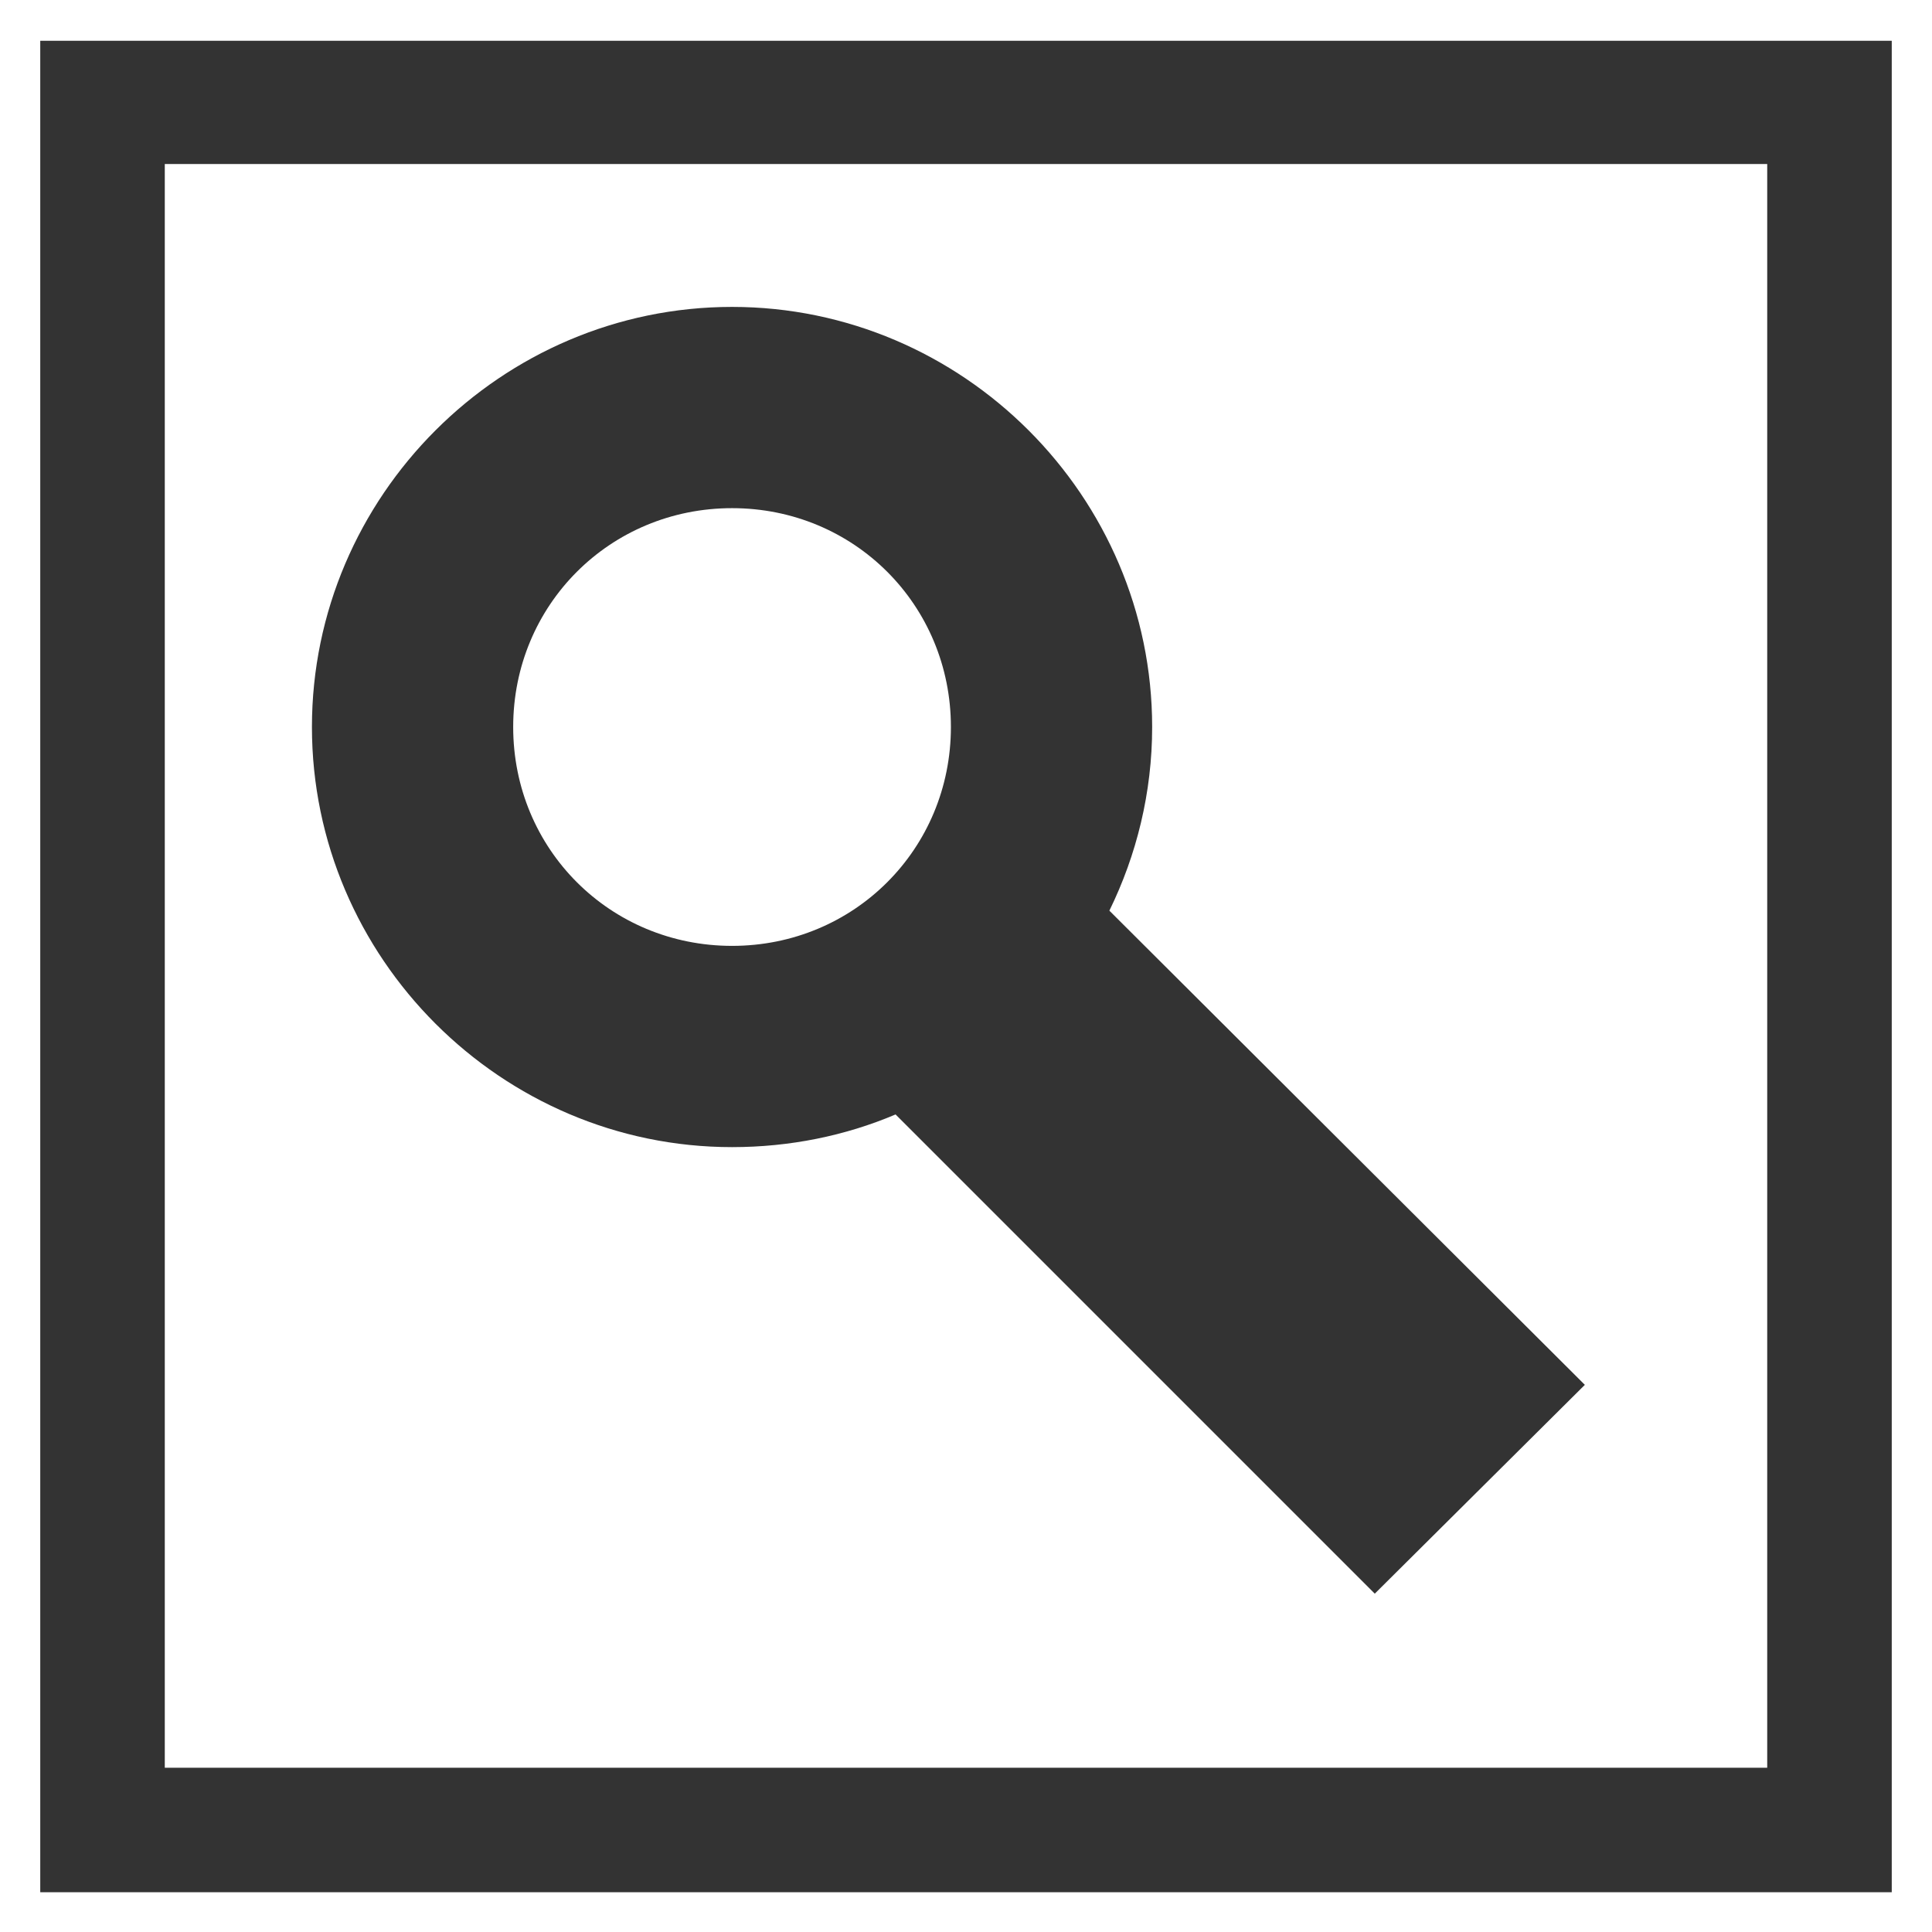
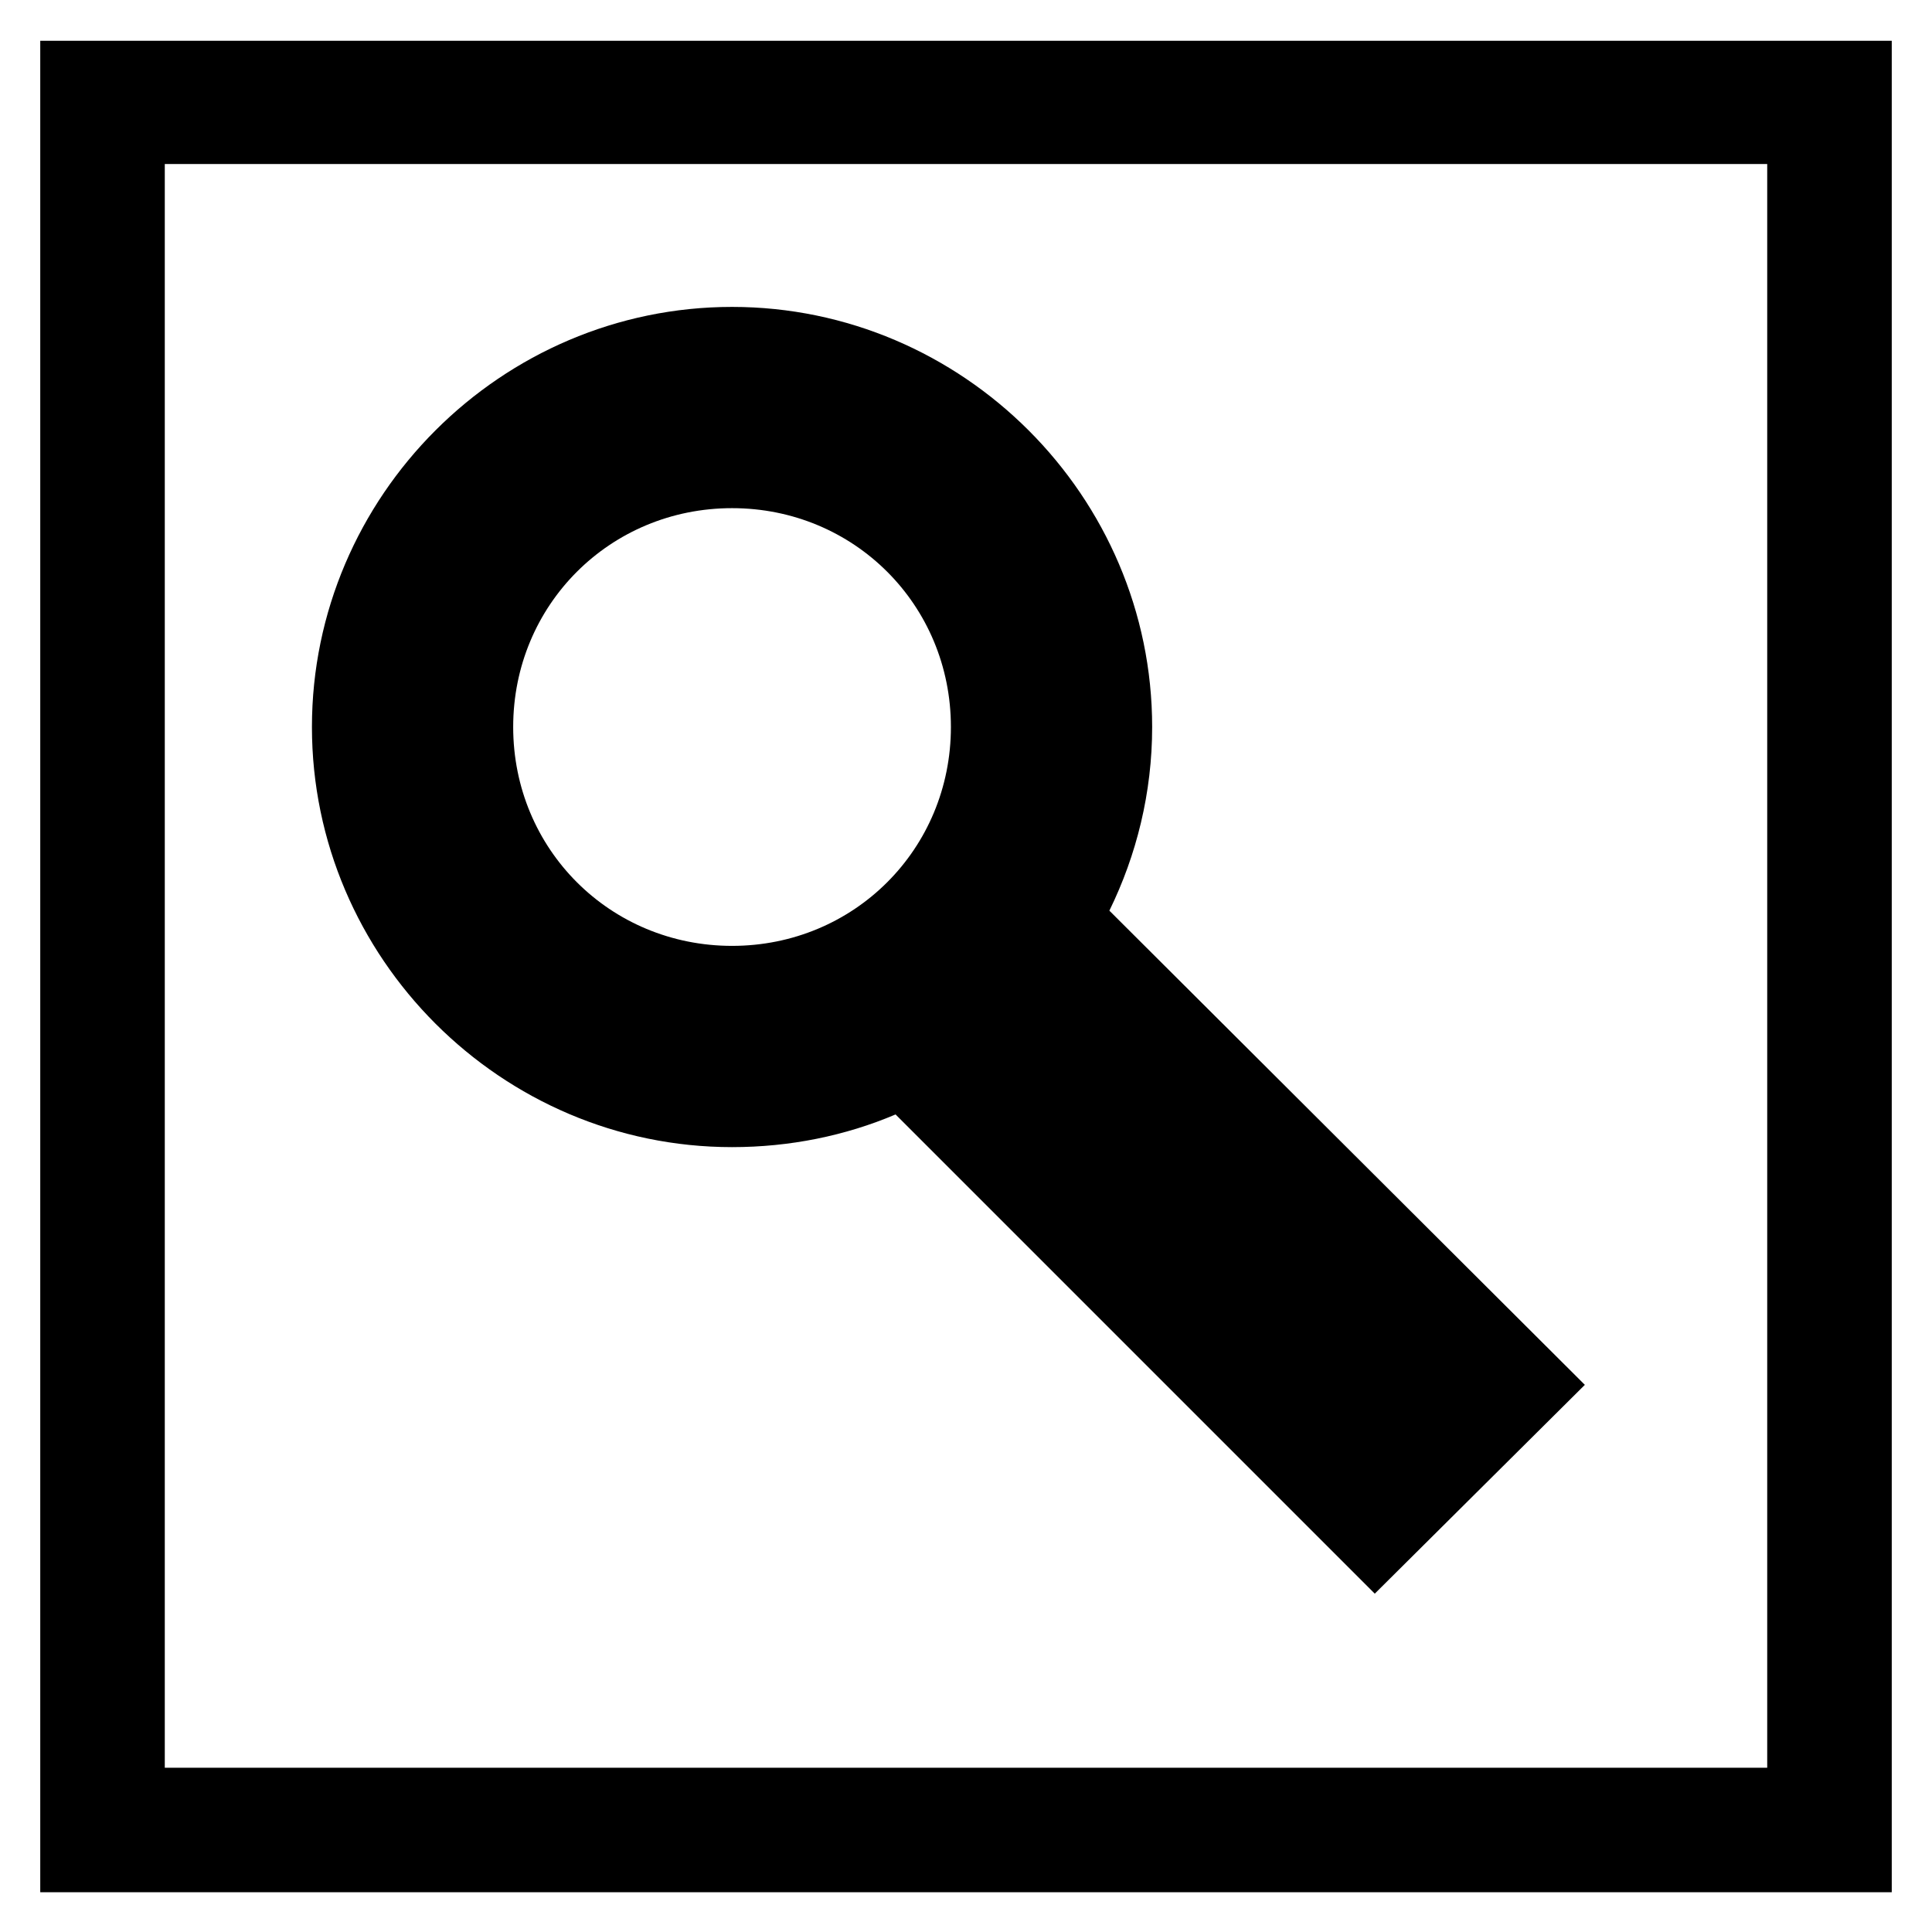
<svg xmlns="http://www.w3.org/2000/svg" width="48" height="48" id="svg2" version="1.1">
  <defs id="defs3" />
  <g id="layer1" transform="translate(0,-1004.362)">
-     <path style="font-size:medium;font-style:normal;font-variant:normal;font-weight:normal;font-stretch:normal;text-indent:0;text-align:start;text-decoration:none;line-height:normal;letter-spacing:normal;word-spacing:normal;text-transform:none;direction:ltr;block-progression:tb;writing-mode:lr-tb;text-anchor:start;baseline-shift:baseline;color:#000000;fill:#000000;fill-opacity:1;fill-rule:nonzero;stroke:none;stroke-width:3.091;marker:none;visibility:visible;display:inline;overflow:visible;enable-background:accumulate;font-family:Sans;-inkscape-font-specification:Sans;opacity:0.8" d="m 1,1005.375 0,1.531 0,42.906 0,1.562 1.531,0 42.938,0 1.531,0 0,-1.562 0,-42.906 0,-1.531 -1.531,0 -42.938,0 -1.531,0 z m 3.094,3.062 39.812,0 0,39.844 -39.812,0 0,-39.844 z" id="rect3003" />
-     <path style="font-size:medium;font-style:normal;font-variant:normal;font-weight:normal;font-stretch:normal;text-indent:0;text-align:start;text-decoration:none;line-height:normal;letter-spacing:normal;word-spacing:normal;text-transform:none;direction:ltr;block-progression:tb;writing-mode:lr-tb;text-anchor:start;baseline-shift:baseline;color:#000000;fill:#000000;fill-opacity:1;fill-rule:nonzero;stroke:none;stroke-width:5;marker:none;visibility:visible;display:inline;overflow:visible;enable-background:accumulate;font-family:Sans;-inkscape-font-specification:Sans;opacity:0.8" d="M 18.188 7.625 C 12.453 7.625 7.75 12.328 7.75 18.062 C 7.75 23.797 12.453 28.5 18.188 28.5 C 19.621 28.5 21.003 28.218 22.25 27.688 L 34.156 39.594 L 39.375 34.406 L 27.562 22.625 C 28.238 21.246 28.625 19.693 28.625 18.062 C 28.625 12.328 23.922 7.625 18.188 7.625 z M 18.188 12.625 C 21.22 12.625 23.625 15.03 23.625 18.062 C 23.625 21.095 21.22 23.5 18.188 23.5 C 15.155 23.5 12.75 21.095 12.75 18.062 C 12.75 15.03 15.155 12.625 18.188 12.625 z " transform="translate(0,1004.362)" id="path3775" />
+     <path style="font-size:medium;font-style:normal;font-variant:normal;font-weight:normal;font-stretch:normal;text-indent:0;text-align:start;text-decoration:none;line-height:normal;letter-spacing:normal;word-spacing:normal;text-transform:none;direction:ltr;block-progression:tb;writing-mode:lr-tb;text-anchor:start;baseline-shift:baseline;color:#000000;fill:#000000;fill-opacity:1;fill-rule:nonzero;stroke:none;stroke-width:3.091;marker:none;visibility:visible;display:inline;overflow:visible;enable-background:accumulate;font-family:Sans;-inkscape-font-specification:Sans;opacity:1" d="m 1,1005.375 0,1.531 0,42.906 0,1.562 1.531,0 42.938,0 1.531,0 0,-1.562 0,-42.906 0,-1.531 -1.531,0 -42.938,0 -1.531,0 z m 3.094,3.062 39.812,0 0,39.844 -39.812,0 0,-39.844 z" id="rect3003" />
+     <path style="font-size:medium;font-style:normal;font-variant:normal;font-weight:normal;font-stretch:normal;text-indent:0;text-align:start;text-decoration:none;line-height:normal;letter-spacing:normal;word-spacing:normal;text-transform:none;direction:ltr;block-progression:tb;writing-mode:lr-tb;text-anchor:start;baseline-shift:baseline;color:#000000;fill:#000000;fill-opacity:1;fill-rule:nonzero;stroke:none;stroke-width:5;marker:none;visibility:visible;display:inline;overflow:visible;enable-background:accumulate;font-family:Sans;-inkscape-font-specification:Sans;opacity:1" d="M 18.188 7.625 C 12.453 7.625 7.75 12.328 7.75 18.062 C 7.75 23.797 12.453 28.5 18.188 28.5 C 19.621 28.5 21.003 28.218 22.25 27.688 L 34.156 39.594 L 39.375 34.406 L 27.562 22.625 C 28.238 21.246 28.625 19.693 28.625 18.062 C 28.625 12.328 23.922 7.625 18.188 7.625 z M 18.188 12.625 C 21.22 12.625 23.625 15.03 23.625 18.062 C 23.625 21.095 21.22 23.5 18.188 23.5 C 15.155 23.5 12.75 21.095 12.75 18.062 C 12.75 15.03 15.155 12.625 18.188 12.625 z " transform="translate(0,1004.362)" id="path3775" />
  </g>
</svg>
